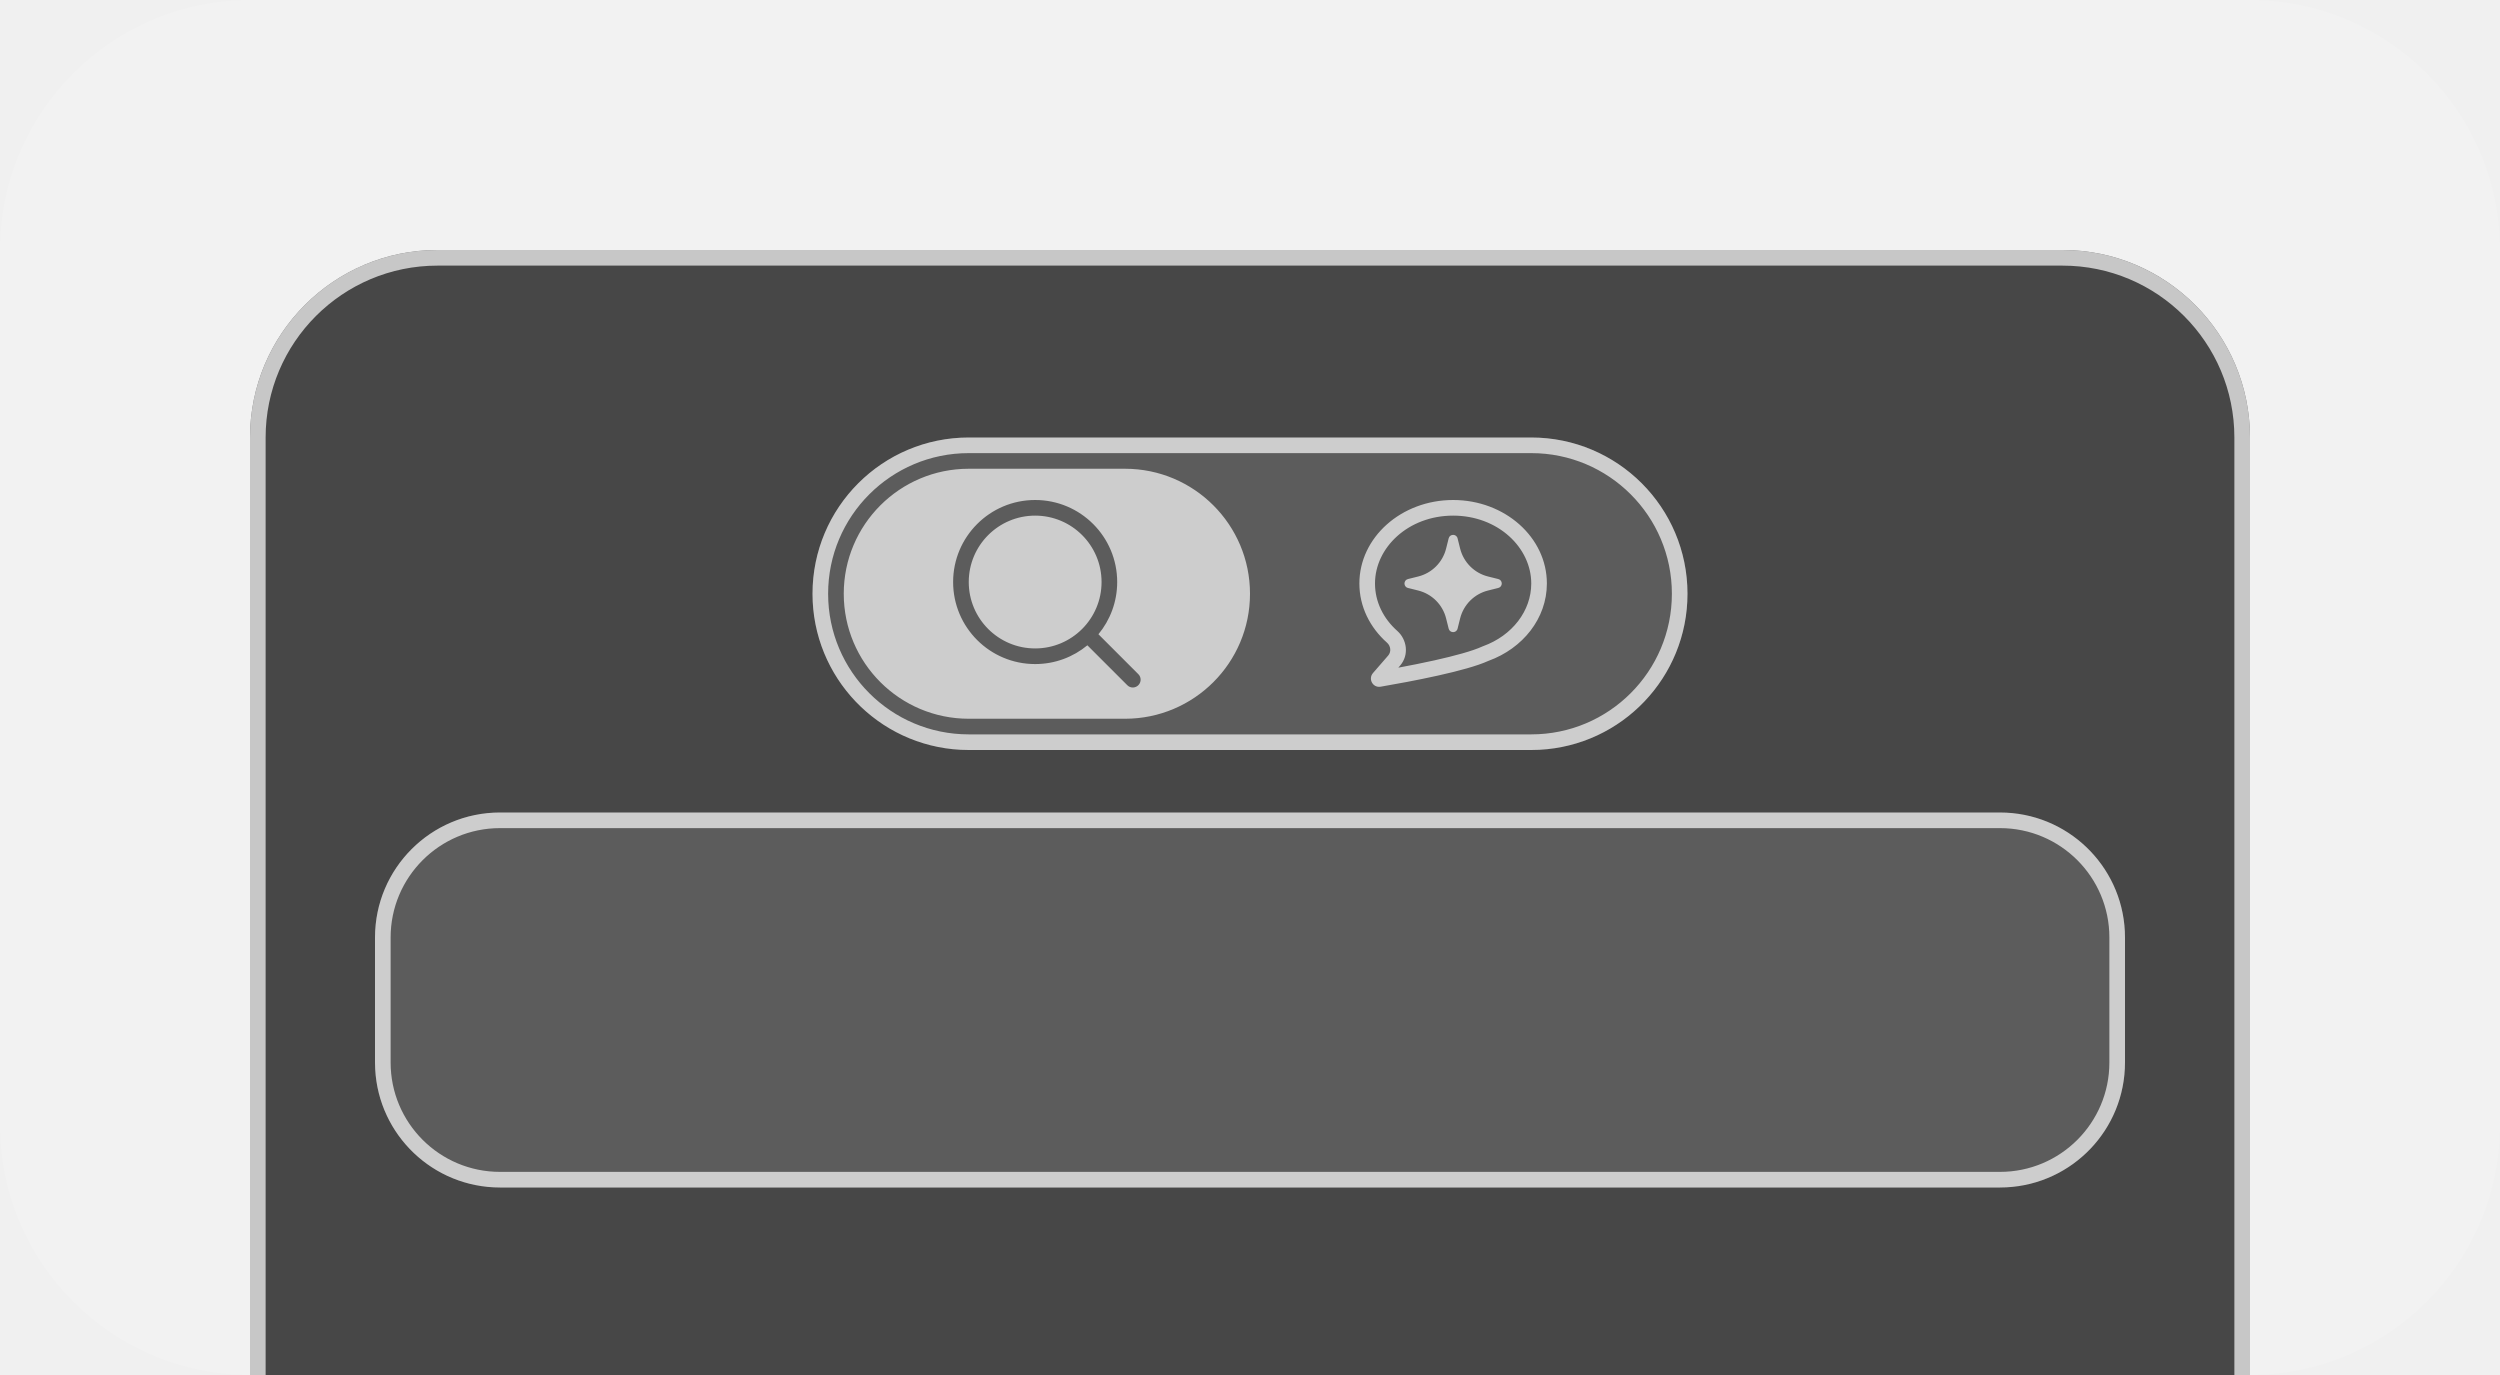
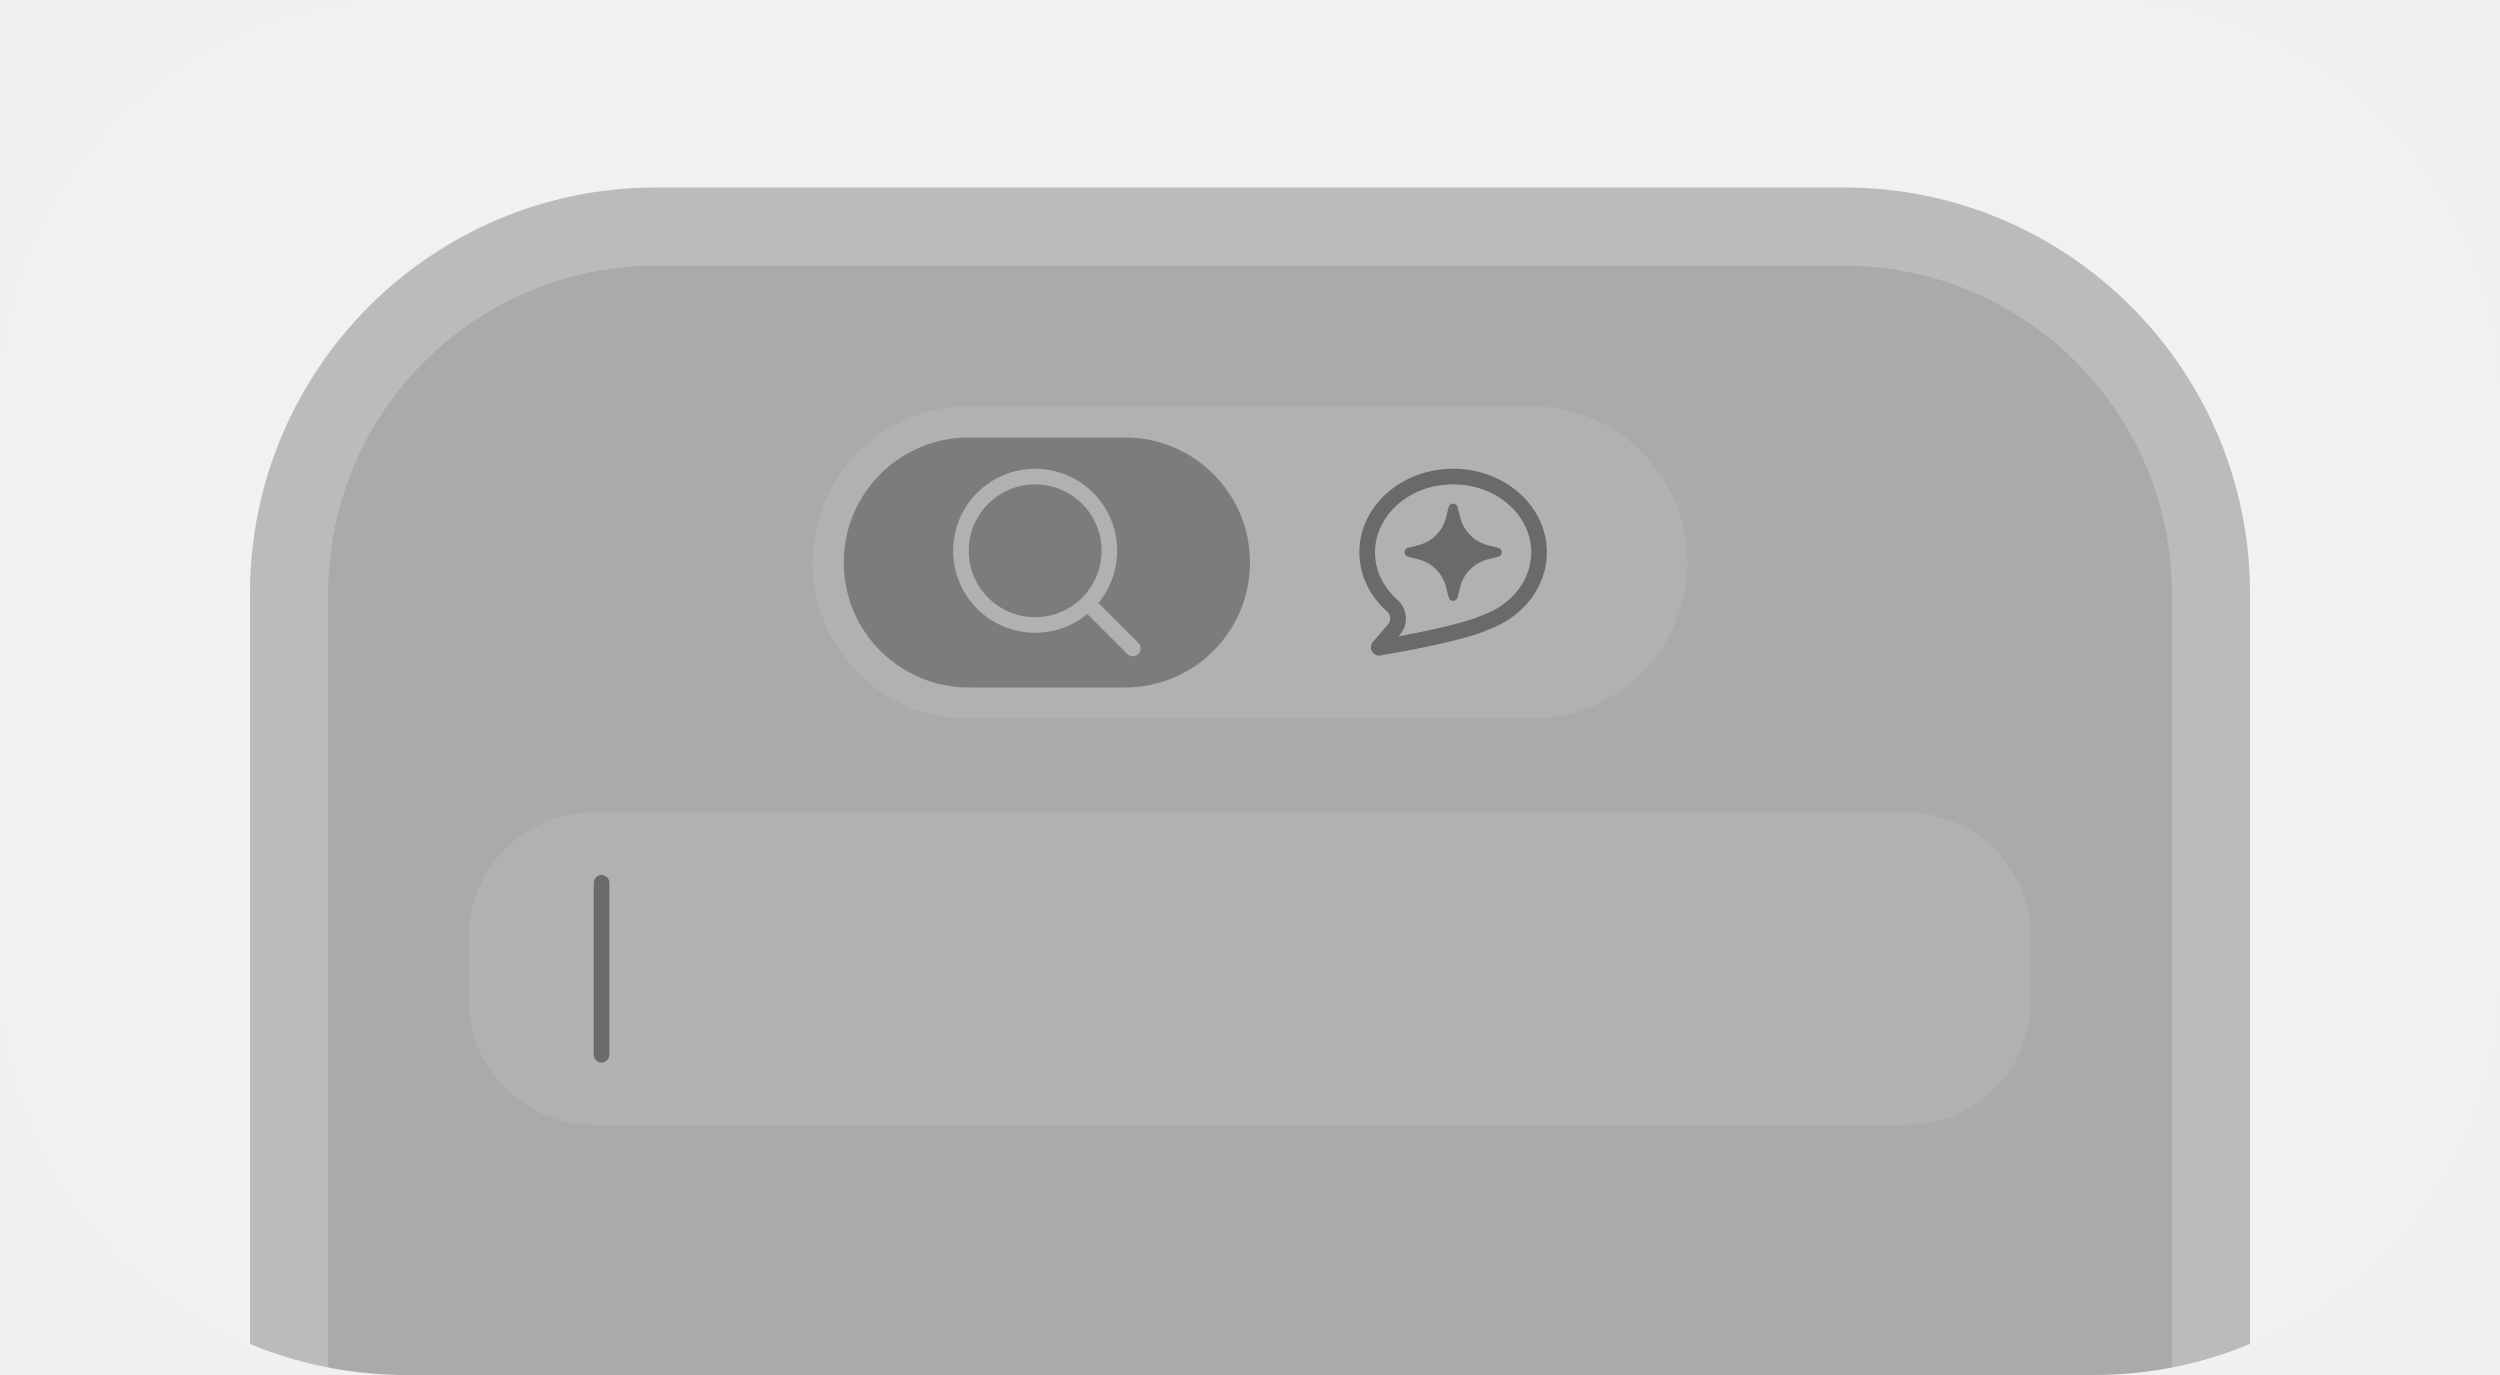
- <svg xmlns="http://www.w3.org/2000/svg" width="160" height="88" viewBox="0 0 160 88" fill="none">
-   <rect width="160" height="88" rx="16" fill="white" fill-opacity="0.12" />
-   <path d="M16 28C16 21.373 21.373 16 28 16H132C138.627 16 144 21.373 144 28V88H16V28Z" fill="#474747" />
-   <path d="M128 52C132.418 52 136 55.582 136 60V68C136 72.418 132.418 76 128 76H32C27.582 76 24 72.418 24 68V60C24 55.582 27.582 52 32 52H128ZM98 28C103.523 28 108 32.477 108 38C108 43.523 103.523 48 98 48H62C56.477 48 52 43.523 52 38C52 32.477 56.477 28 62 28H98Z" fill="#F9F9F9" fill-opacity="0.12" />
-   <path d="M132 16C138.627 16 144 21.373 144 28V88H143V28C143 21.925 138.075 17 132 17H28C21.925 17 17 21.925 17 28V88H16V28C16 21.373 21.373 16 28 16H132ZM128.412 52.011C132.639 52.225 136 55.72 136 60V68C136 72.28 132.639 75.775 128.412 75.989L128 76H32C27.72 76 24.225 72.639 24.011 68.412L24 68V60C24 55.582 27.582 52 32 52H128L128.412 52.011ZM32 53C28.134 53 25 56.134 25 60V68C25 71.866 28.134 75 32 75H128C131.866 75 135 71.866 135 68V60C135 56.134 131.866 53 128 53H32ZM98 28C103.523 28 108 32.477 108 38C108 43.35 103.798 47.719 98.515 47.987L98 48H62L61.485 47.987C56.202 47.719 52 43.35 52 38C52 32.477 56.477 28 62 28H98ZM62 29C57.029 29 53 33.029 53 38C53 42.971 57.029 47 62 47H98C102.971 47 107 42.971 107 38C107 33.029 102.971 29 98 29H62ZM72 30C76.418 30 80 33.582 80 38C80 42.418 76.418 46 72 46H62C57.582 46 54 42.418 54 38C54 33.582 57.582 30 62 30H72ZM66.25 32C63.35 32 61 34.35 61 37.25C61 40.15 63.35 42.5 66.25 42.5C67.52 42.5 68.684 42.049 69.592 41.299L72.147 43.853L72.225 43.918C72.419 44.046 72.683 44.024 72.853 43.853C73.024 43.683 73.046 43.419 72.918 43.225L72.853 43.147L70.299 40.592C71.049 39.684 71.5 38.52 71.5 37.25C71.5 34.35 69.15 32 66.25 32ZM93 32C96.314 32 99 34.392 99 37.344C99 39.583 97.454 41.5 95.261 42.295C93.842 42.946 90.353 43.607 88.361 43.949C87.863 44.035 87.542 43.454 87.873 43.072L88.844 41.954C89.053 41.712 89.008 41.344 88.769 41.132C87.676 40.164 87 38.824 87 37.344C87 34.392 89.686 32 93 32ZM93 33C90.126 33 88 35.05 88 37.344C88 38.507 88.529 39.584 89.432 40.384C90.031 40.915 90.21 41.905 89.599 42.609L89.493 42.731C90.227 42.595 91.032 42.435 91.809 42.262C93.114 41.971 94.243 41.661 94.844 41.386L94.882 41.369L94.92 41.355C96.787 40.677 98 39.092 98 37.344C98 35.05 95.874 33 93 33ZM66.25 33C68.597 33 70.5 34.903 70.5 37.25C70.5 39.597 68.597 41.5 66.25 41.5C63.903 41.5 62 39.597 62 37.25C62 34.903 63.903 33 66.25 33ZM92.715 34.453C92.789 34.157 93.211 34.157 93.285 34.453L93.449 35.111C93.669 35.989 94.355 36.675 95.232 36.895L95.891 37.059C96.187 37.133 96.187 37.554 95.891 37.629L95.232 37.794C94.355 38.013 93.669 38.698 93.449 39.576L93.285 40.234C93.211 40.531 92.789 40.531 92.715 40.234L92.55 39.576C92.33 38.699 91.645 38.014 90.768 37.794L90.109 37.629C89.812 37.555 89.812 37.133 90.109 37.059L90.768 36.895C91.645 36.675 92.33 35.989 92.55 35.111L92.715 34.453Z" fill="#F9F9F9" fill-opacity="0.72" />
+ <svg xmlns="http://www.w3.org/2000/svg" width="160" height="88" fill="none" viewBox="0 0 160 88">
+   <g clip-path="url(#a)">
+     <g clip-path="url(#b)">
+       <path fill="#fff" fill-opacity=".08" d="M0 0h160v88H0z" />
+       <path fill="#fff" fill-opacity=".1" d="M16 38c0-14.36 11.64-26 26-26h76c14.359 0 26 11.64 26 26v50H16V38Z" />
+       <mask id="c" fill="#fff">
+         <path d="M16 38c0-14.36 11.64-26 26-26h76c14.359 0 26 11.64 26 26v50H16V38Z" />
+       </mask>
+       <path fill="#000" fill-opacity=".3" d="M16 38c0-14.36 11.64-26 26-26h76c14.359 0 26 11.64 26 26v50H16V38Z" />
+       <path fill="#fff" fill-opacity=".2" d="M11 38C11 20.88 24.88 7 42 7h76c17.121 0 31 13.88 31 31h-10c0-11.598-9.402-21-21-21H42c-11.598 0-21 9.402-21 21H11Zm133 50H16h128ZM11 88V38C11 20.88 24.88 7 42 7v10c-11.598 0-21 9.402-21 21v50H11ZM118 7c17.121 0 31 13.88 31 31v50h-10V38c0-11.598-9.402-21-21-21V7Z" mask="url(#c)" />
+       <rect width="56" height="20" x="52" y="26" fill="#fff" fill-opacity=".08" rx="10" />
+       <path fill="#000" fill-opacity=".4" d="M93 30c3.314 0 6 2.392 6 5.344 0 2.239-1.546 4.156-3.74 4.95-1.418.652-4.907 1.313-6.899 1.655a.531.531 0 0 1-.488-.877l.97-1.118c.21-.242.165-.61-.074-.822C87.676 38.164 87 36.824 87 35.344 87 32.392 89.686 30 93 30Zm0 1c-2.874 0-5 2.05-5 4.344 0 1.163.529 2.24 1.432 3.04.6.531.778 1.52.167 2.225l-.106.122a68.235 68.235 0 0 0 2.316-.47c1.305-.29 2.434-.6 3.035-.875l.038-.017.038-.014c1.867-.678 3.08-2.263 3.08-4.011C98 33.05 95.874 31 93 31Zm-.285 1.453c.074-.296.496-.297.57 0l.164.658c.22.878.906 1.564 1.783 1.784l.659.164c.296.074.296.495 0 .57l-.659.165a2.45 2.45 0 0 0-1.783 1.782l-.164.658c-.074.297-.496.297-.57 0l-.165-.658a2.45 2.45 0 0 0-1.782-1.782l-.659-.165c-.296-.074-.296-.496 0-.57l.659-.164a2.45 2.45 0 0 0 1.782-1.784l.165-.658Z" />
+       <rect width="100" height="20" x="30" y="52" fill="#fff" fill-opacity=".08" rx="8" />
+       <path fill="#000" fill-opacity=".3" d="M72 28a8 8 0 1 1 0 16H62a8 8 0 1 1 0-16h10Zm-5.75 2a5.25 5.25 0 1 0 3.342 9.299l2.555 2.554.078.065a.5.5 0 0 0 .693-.693l-.065-.078-2.554-2.555A5.25 5.25 0 0 0 66.25 30Zm0 1a4.25 4.25 0 1 1 0 8.5 4.25 4.25 0 0 1 0-8.5Z" />
+       <rect width="1" height="12" x="38" y="56" fill="#000" fill-opacity=".4" rx=".5" />
+     </g>
+   </g>
+   <defs>
+     <clipPath id="a">
+       <path fill="#fff" d="M0 0h160v88H0z" />
+     </clipPath>
+     <clipPath id="b">
+       <rect width="160" height="88" fill="#fff" rx="26" />
+     </clipPath>
+   </defs>
</svg>
